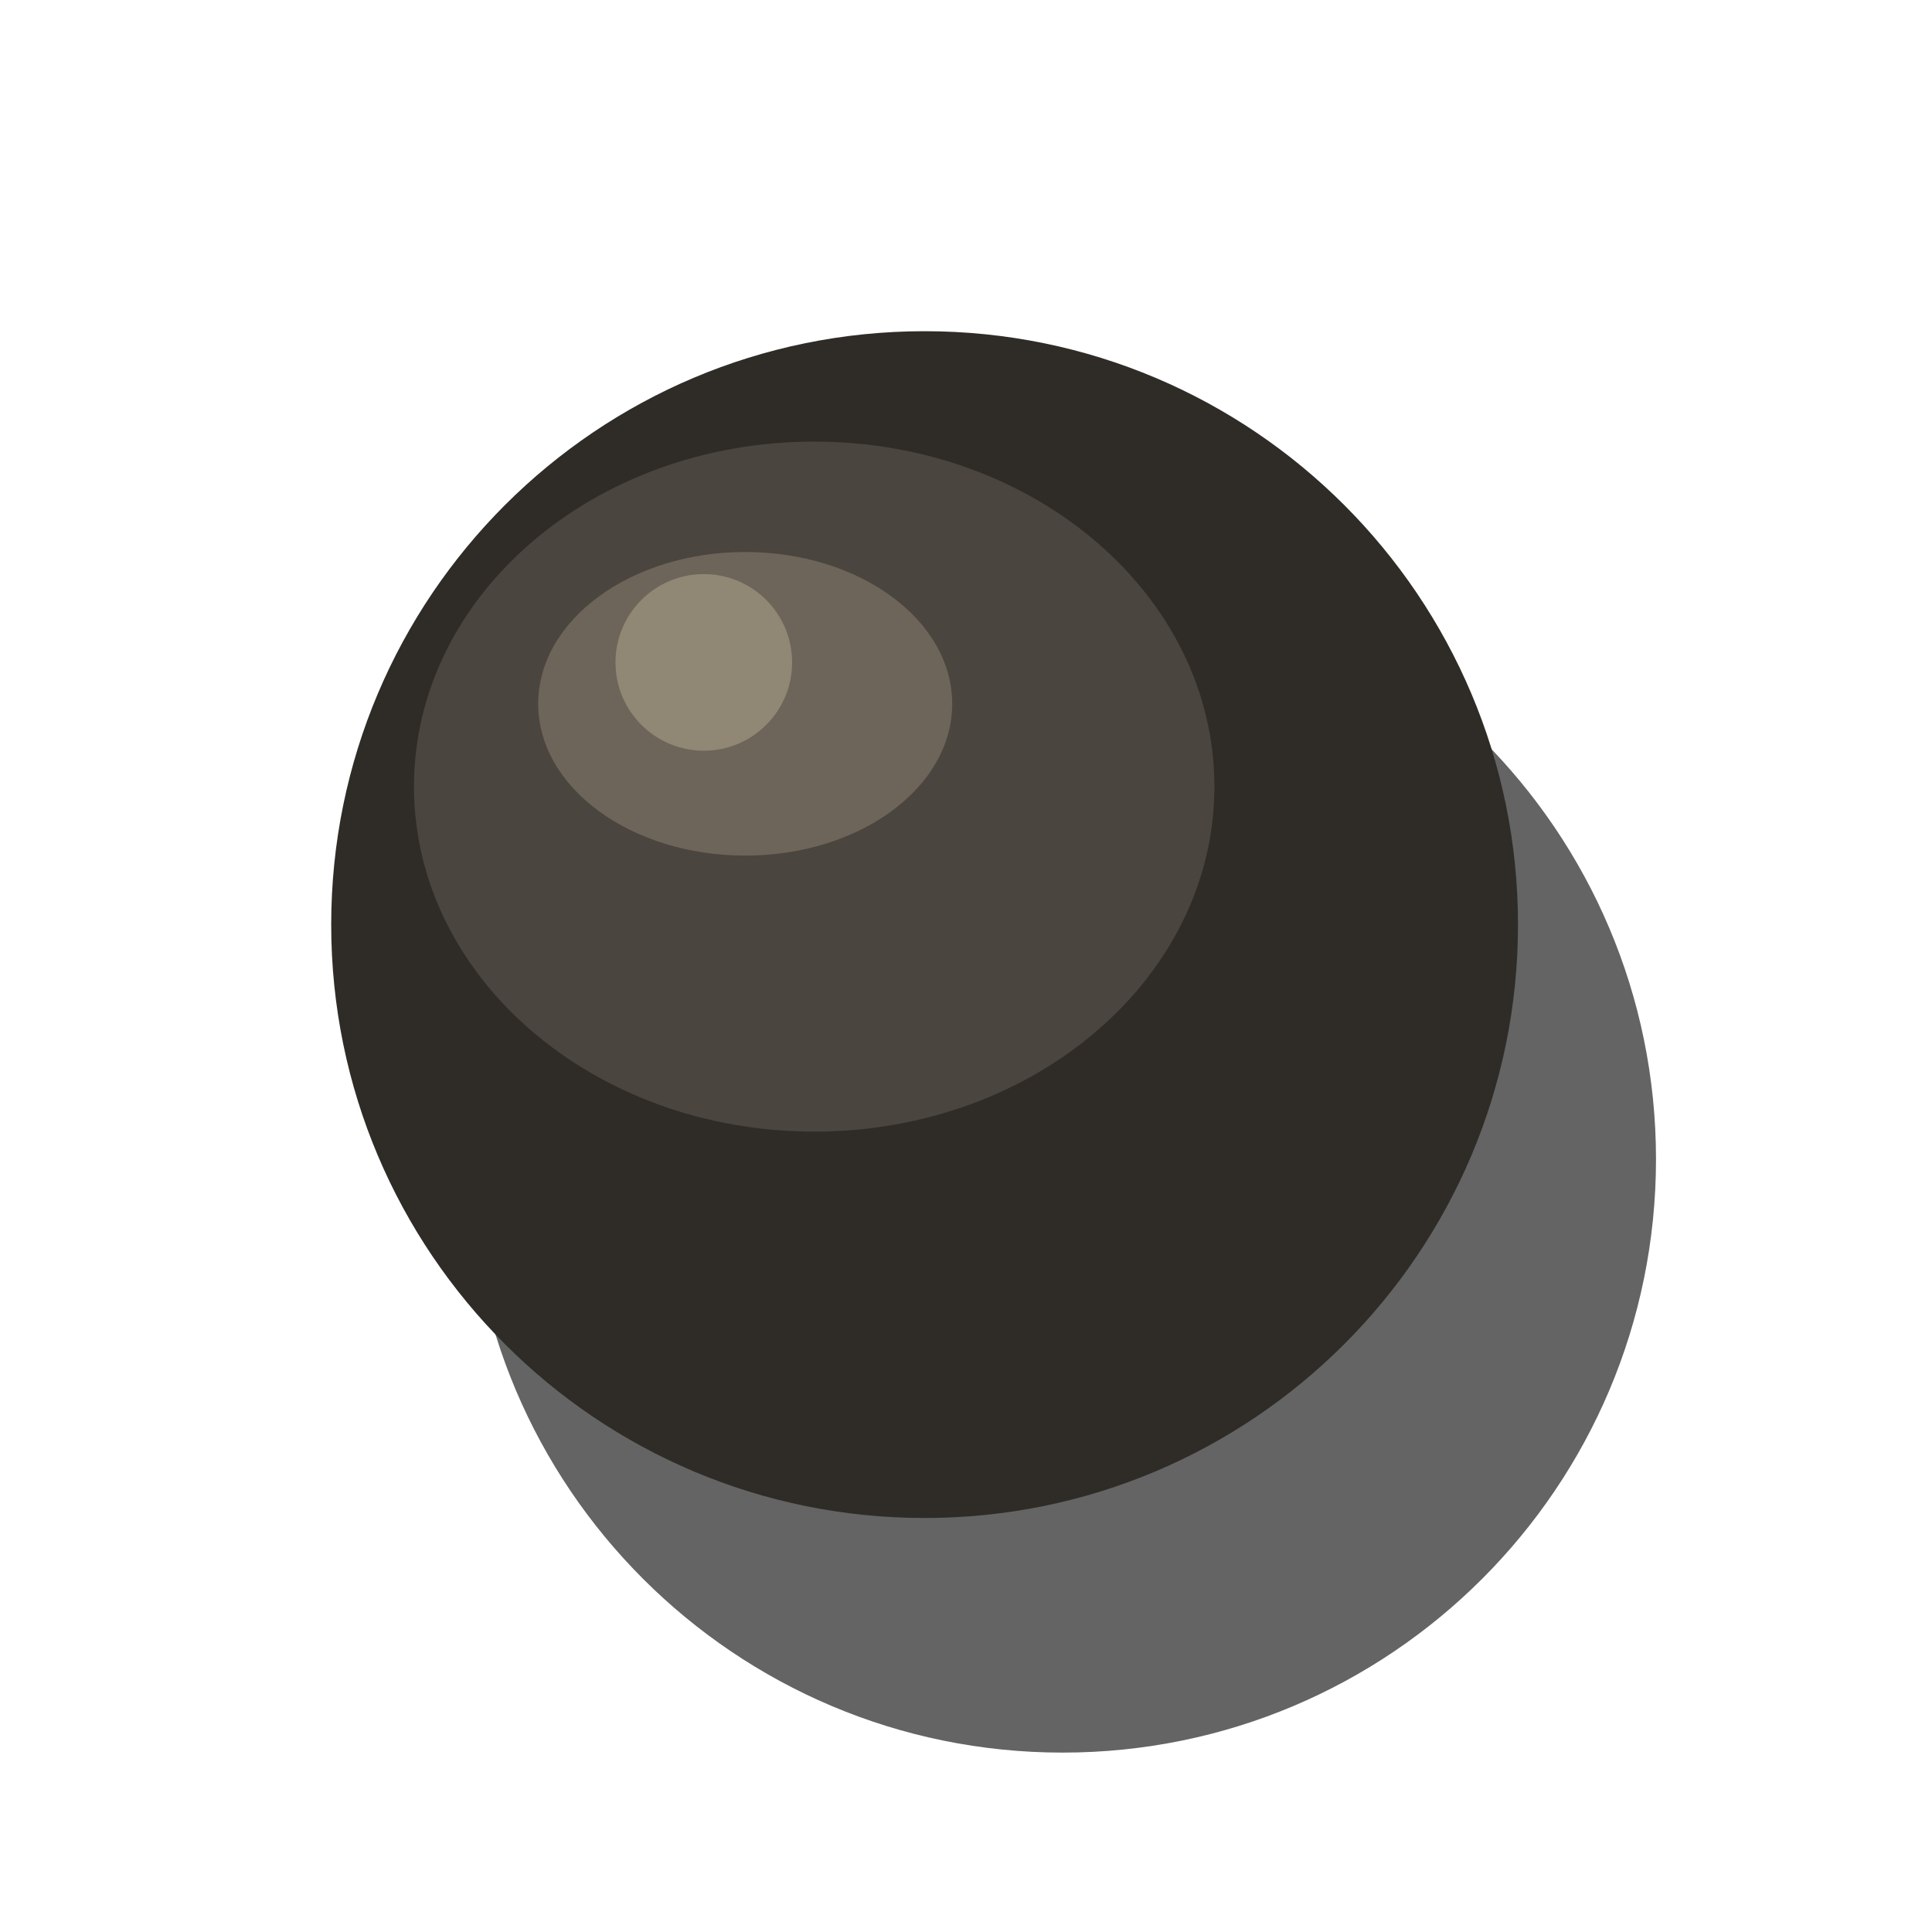
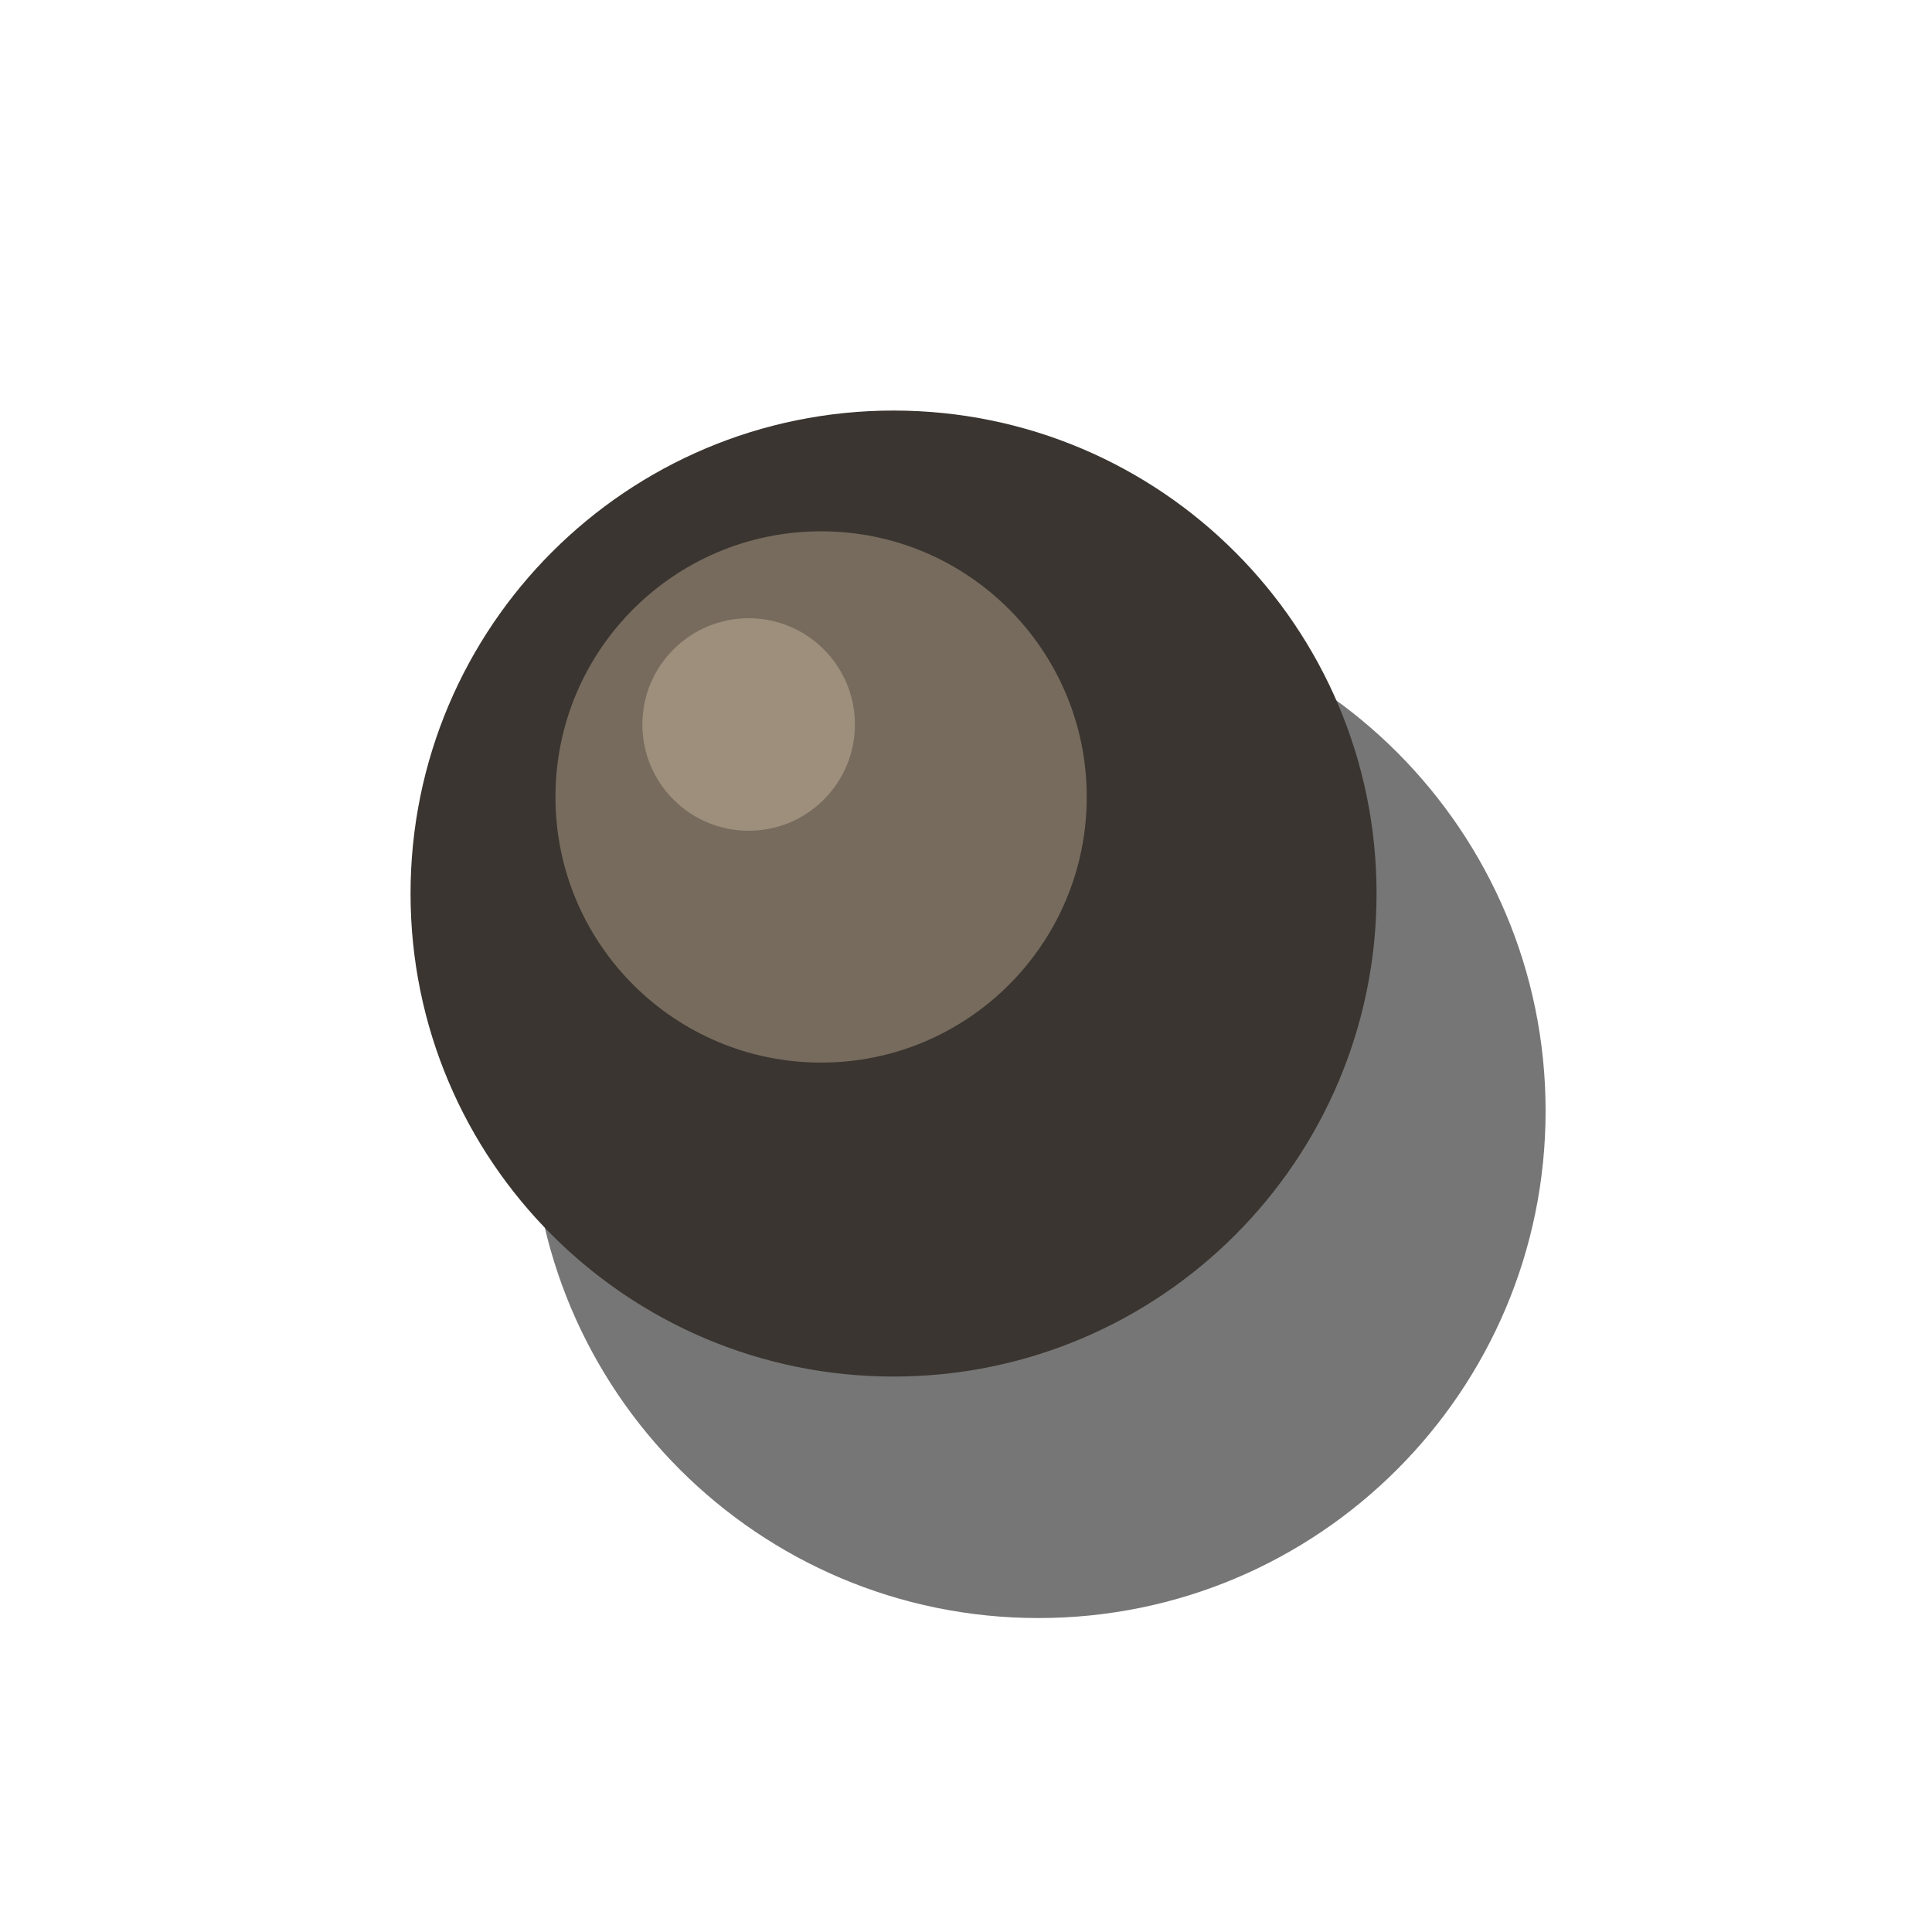
- <svg xmlns="http://www.w3.org/2000/svg" width="7" height="7" viewBox="0 0 7 7">
-   <circle cx="3.85" cy="4.2" r="2.15" fill="#050506" opacity="0.62" />
-   <circle cx="3.35" cy="3.35" r="2.15" fill="#2f2c28" />
-   <ellipse cx="2.95" cy="2.85" rx="1.45" ry="1.25" fill="#4a453e" />
-   <ellipse cx="2.7" cy="2.55" rx="0.75" ry="0.55" fill="#7a7164" opacity="0.72" />
-   <circle cx="2.55" cy="2.4" r="0.32" fill="#c4b49a" opacity="0.42" />
+ <svg xmlns="http://www.w3.org/2000/svg" width="4" height="4" viewBox="0 0 4 4">
+   <circle cx="2.15" cy="2.3" r="1.05" fill="#050506" opacity="0.55" />
+   <circle cx="1.85" cy="1.85" r="1.0" fill="#3a3530" />
+   <circle cx="1.7" cy="1.65" r="0.55" fill="#8a7d6c" opacity="0.75" />
+   <circle cx="1.55" cy="1.5" r="0.22" fill="#c4b49a" opacity="0.5" />
</svg>
